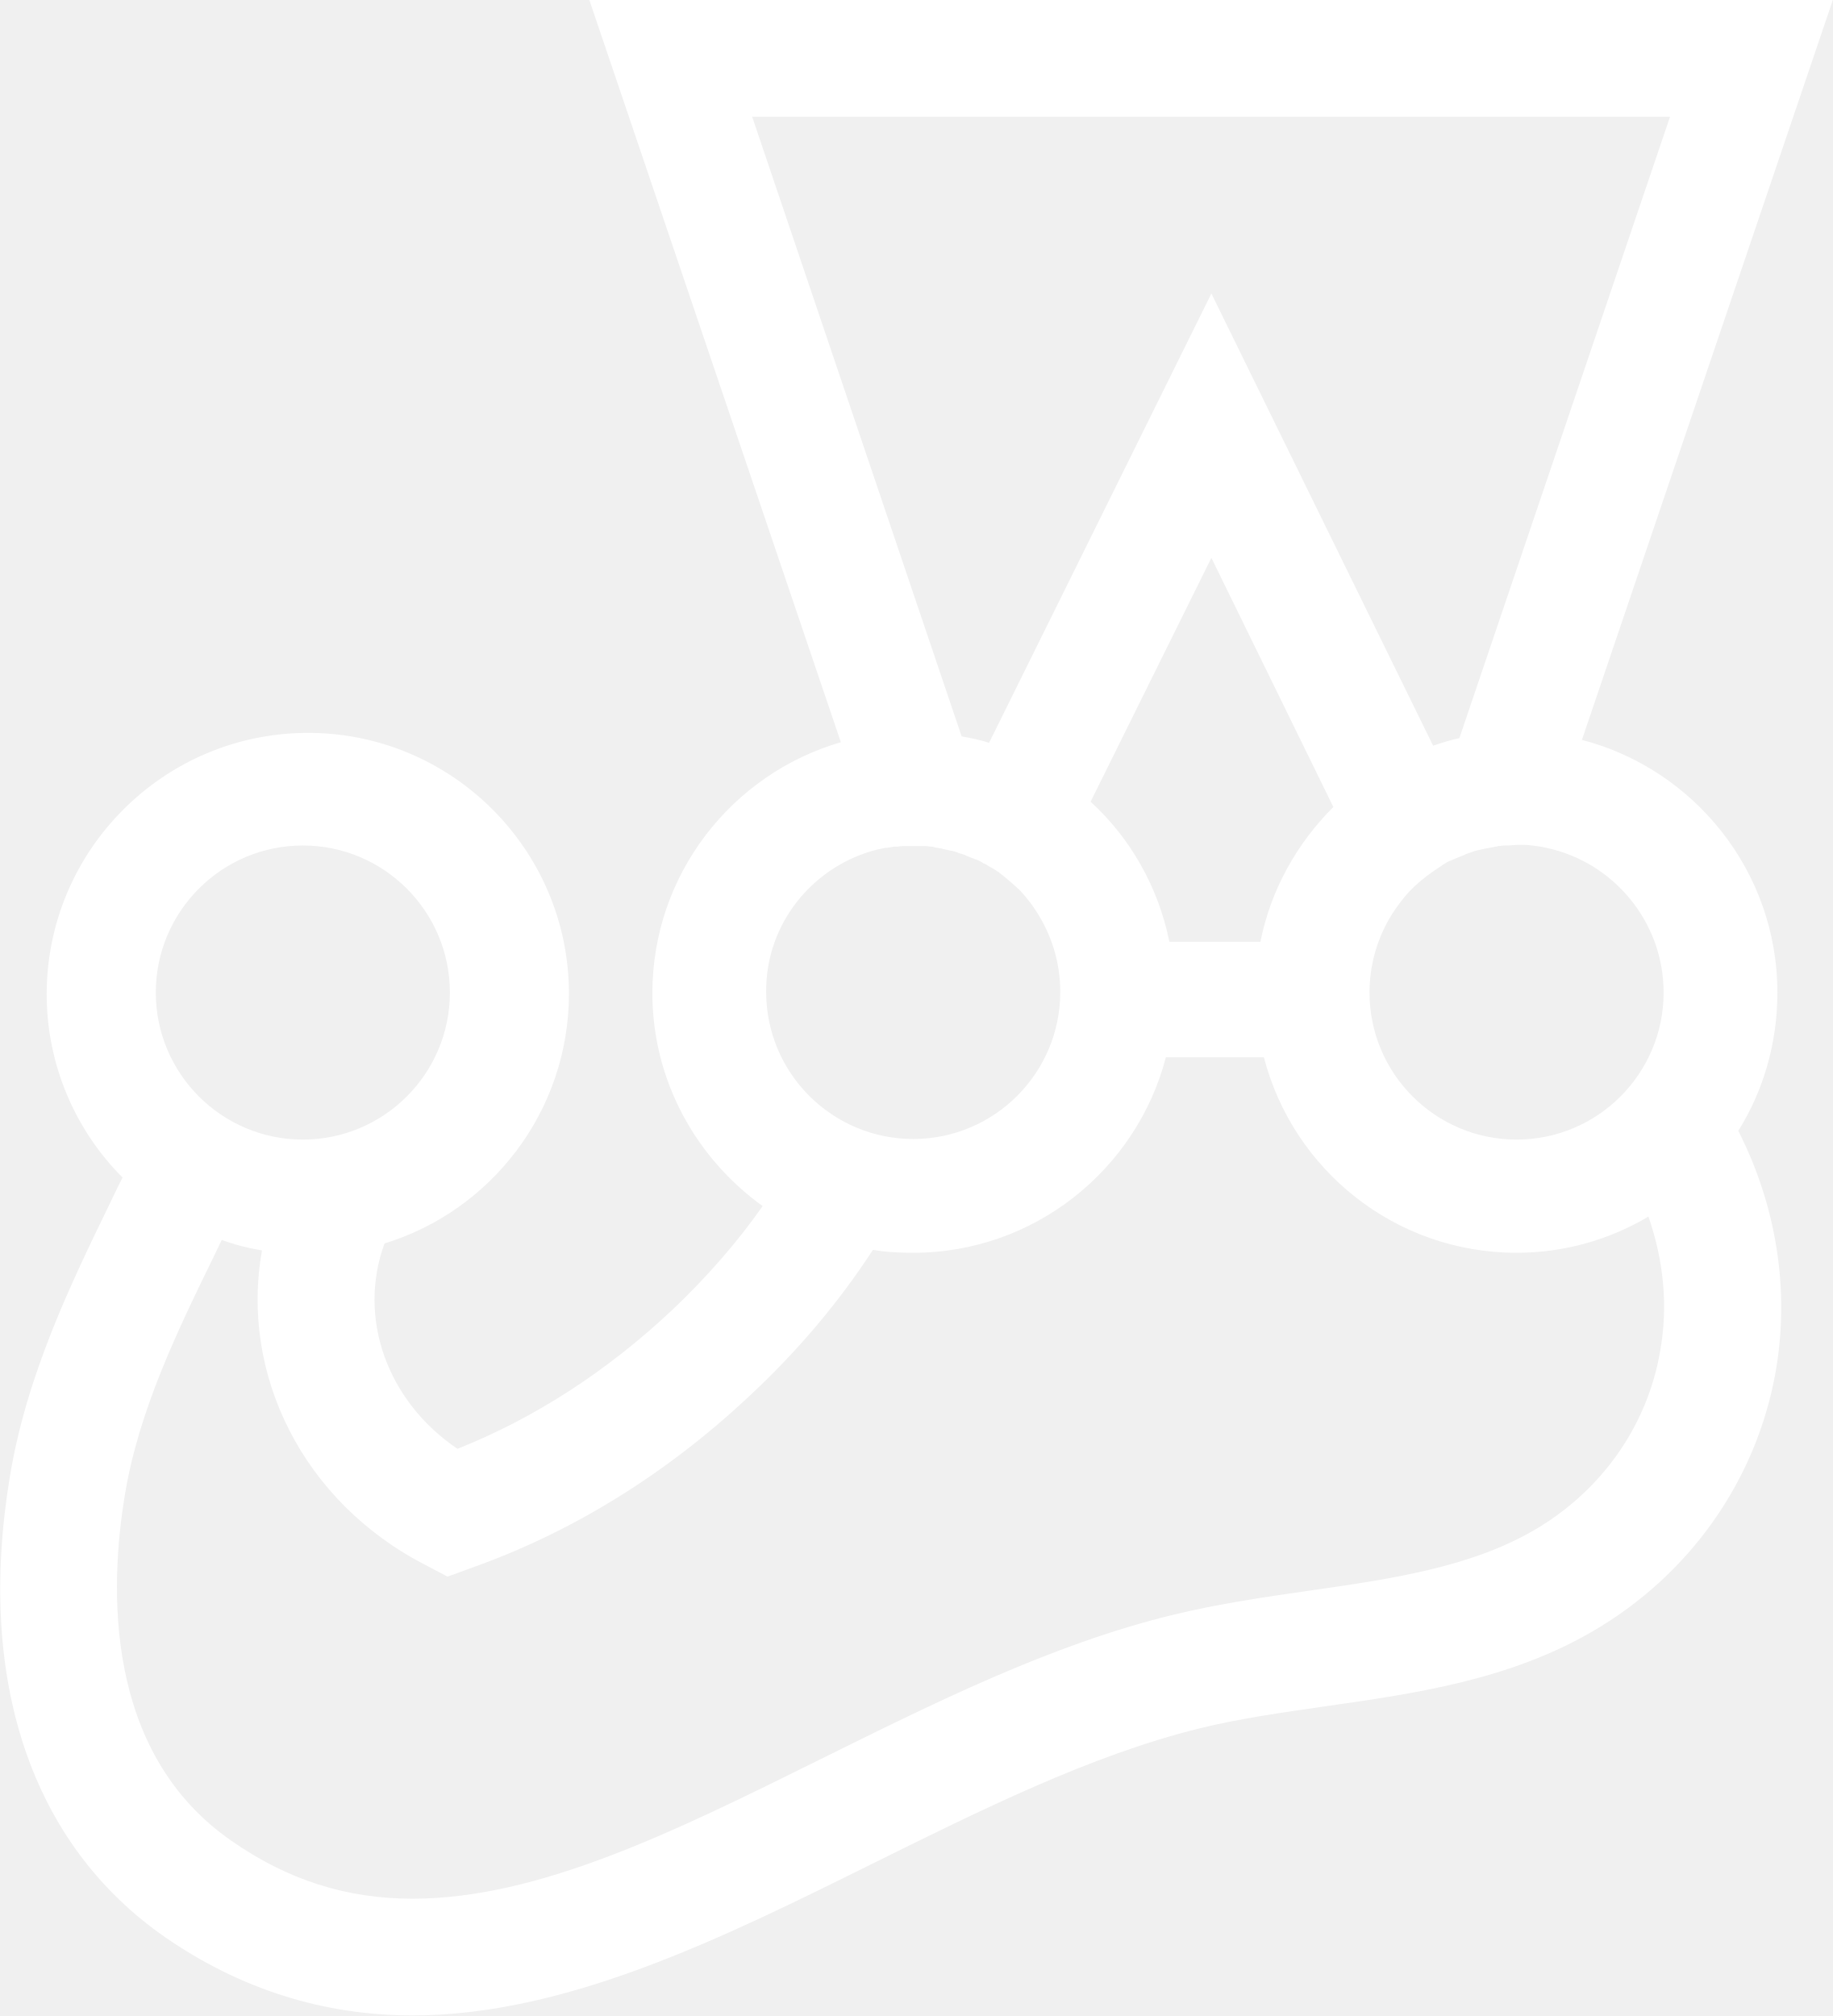
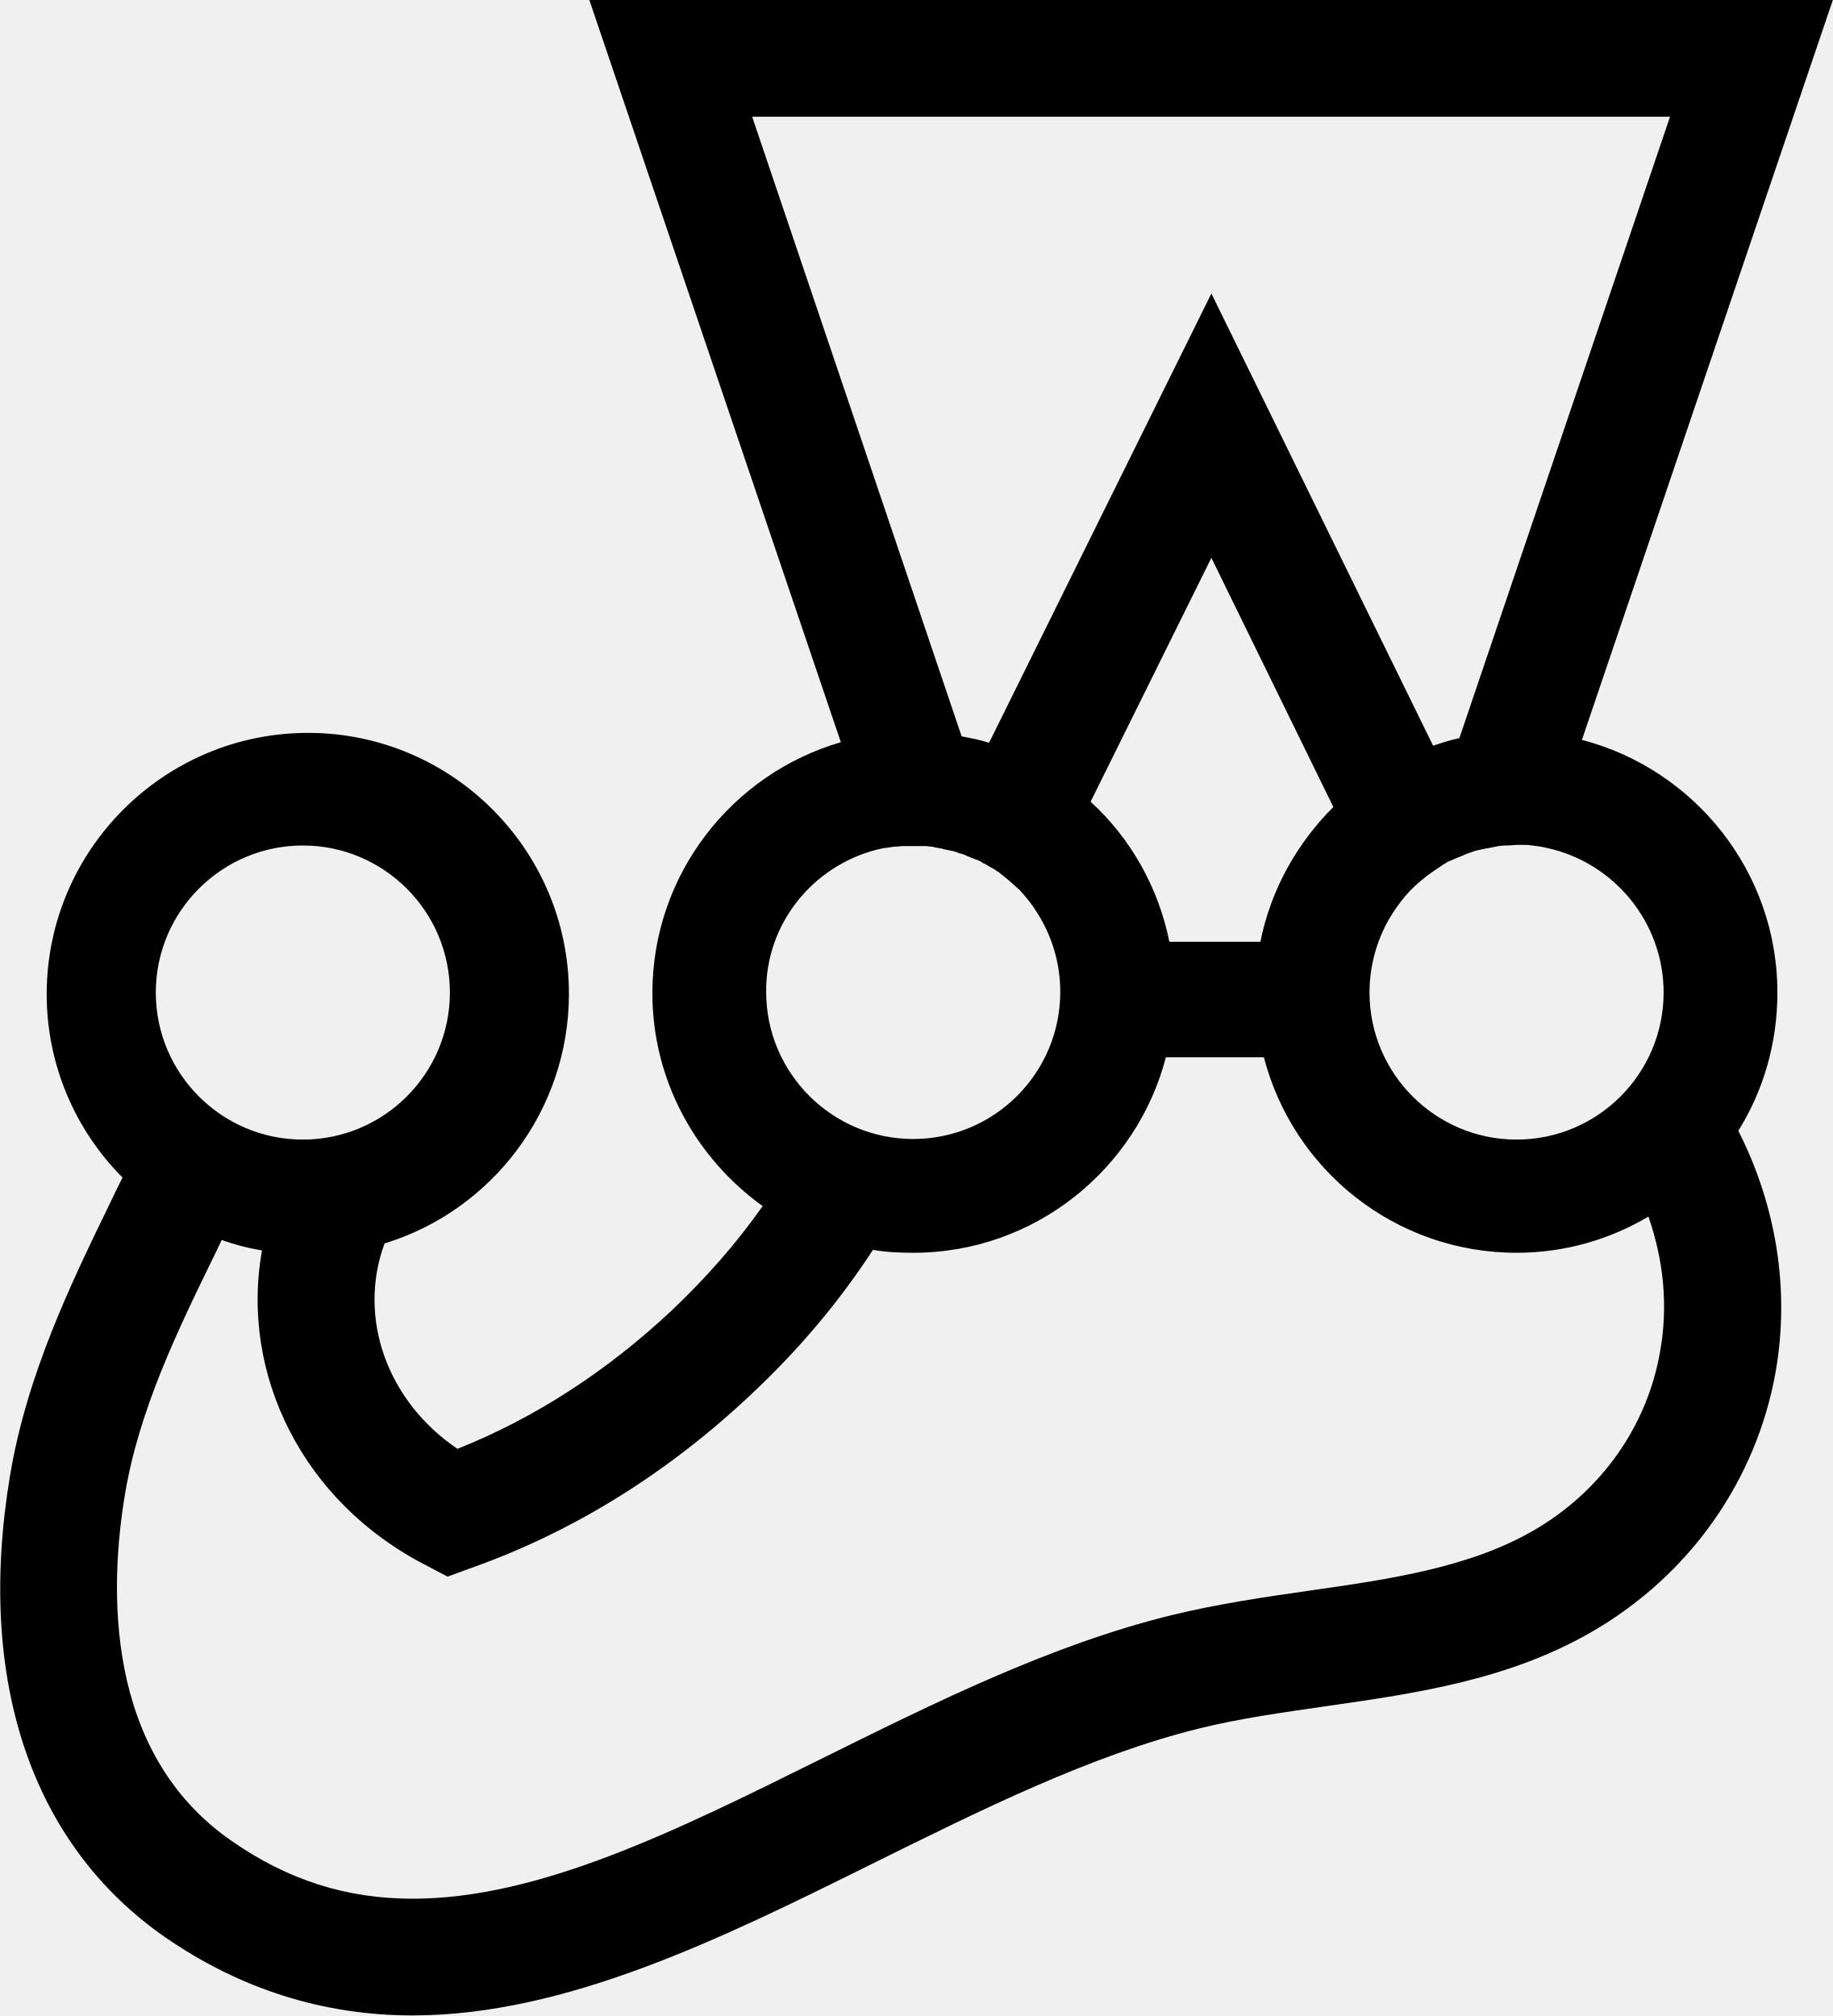
<svg xmlns="http://www.w3.org/2000/svg" viewBox="0 0 314.1 345.5">
-   <path fill="none" d="M207.6 95.6l-20.7 41.8c6.8 6.3 11.6 14.6 13.5 24H216c1.8-8.9 6.2-16.9 12.5-23.1l-20.9-42.7z" />
-   <path fill="none" d="M169.5 127.3l38.1-77 38 77.5c1.5-.5 3-.9 4.5-1.3L286.2 20H128.9l36 106.2c1.5.3 3.1.7 4.6 1.1zm-13.1 68.1c13.9 0 25.2-11.3 25.2-25.2 0-5.1-1.5-9.8-4.1-13.8-.8-1.3-1.8-2.5-2.8-3.6l-.1-.1c-1-1.1-2.2-2.1-3.4-2.9l-.1-.1c-.3-.2-.7-.5-1.1-.7-.1 0-.1-.1-.2-.1-.4-.2-.8-.5-1.2-.7h-.1c-.4-.2-.9-.5-1.3-.7h-.1c-.4-.2-.8-.4-1.2-.5-.1 0-.2-.1-.3-.1-.3-.1-.7-.3-1-.4-.1 0-.2-.1-.4-.1-.4-.1-.8-.3-1.2-.4h-.1c-.5-.1-.9-.2-1.4-.3-.1 0-.2 0-.4-.1-.4-.1-.7-.1-1.1-.2-.2 0-.3 0-.5-.1-.3 0-.7-.1-1-.1h-3.9c-.4 0-.7.1-1.1.1h-.4c-.4.1-.8.1-1.2.2h-.3c-.5.1-.9.2-1.4.3-11 2.7-19.2 12.7-19.2 24.5.2 13.7 11.5 25.1 25.4 25.1zm106-50.4h-.2c-.4 0-.7-.1-1.1-.1h-1.3c-.5 0-1 0-1.6.1h-.5c-.4 0-.8.1-1.2.1-.1 0-.3 0-.4.1l-1.5.3h-.1c-.5.1-.9.2-1.4.3-.1 0-.3.1-.4.1-.4.1-.8.2-1.2.4-.1 0-.2.1-.3.1-.5.2-1 .4-1.4.6-.5.2-.9.4-1.4.6-.1 0-.2.1-.3.1-.4.2-.8.4-1.2.7 0 0-.1 0-.1.1-.9.5-1.8 1.1-2.6 1.8l-.1.1c-1.3 1-2.4 2.1-3.5 3.3-1.1 1.2-2 2.6-2.8 4-2.1 3.7-3.3 8-3.3 12.5 0 13.9 11.3 25.2 25.2 25.2 13.9 0 25.2-11.3 25.2-25.2 0-12.2-8.8-22.5-20.3-24.8-.6-.2-1.4-.3-2.2-.4zM51.9 195.4c13.9 0 25.2-11.3 25.2-25.2S65.8 145 51.9 145s-25.2 11.3-25.2 25.2 11.3 25.2 25.2 25.2z" />
-   <path fill="none" d="M259.9 214.9c-20.8 0-38.3-14.3-43.3-33.5h-16.8c-5 19.2-22.5 33.5-43.3 33.5-2.4 0-4.7-.2-6.9-.5-5.8 8.9-12.7 17.1-20.8 24.7-14.3 13.5-30.5 23.5-48 29.8l-4.1 1.5-3.8-2c-21-10.8-31.8-32.7-28-53.9-2.4-.4-4.7-1-6.9-1.8-.4.7-.7 1.5-1.1 2.3-6.4 13.2-13.1 26.8-15.5 41.4-2.6 15.6-3.7 44.1 18.3 59.3 9.6 6.6 19.7 9.9 31 9.9 21.7 0 45.1-11.6 69.9-23.9 19.4-9.6 39.4-19.6 60.2-24.7 7.9-1.9 15.9-3.1 23.6-4.2 14.1-2 27.5-4 38.4-10.3 11.6-6.7 19.5-17.9 21.7-30.7 1.4-7.8.6-15.7-2-23-6.6 3.8-14.3 6.1-22.6 6.1z" />
-   <path fill="#FFF" d="M304.6 170.1c0-20.8-14.3-38.3-33.5-43.3L314.1 0H101l43.1 127.2c-18.6 5.4-32.3 22.6-32.3 43 0 15 7.5 28.3 18.9 36.5-4.5 6.4-9.7 12.3-15.6 17.9C104 235 91.7 243 78.4 248.3c-12-8.1-17.2-22.4-12.5-35.2 18.3-5.6 31.6-22.7 31.6-42.8 0-24.7-20.1-44.7-44.7-44.7-24.7 0-44.8 20.1-44.8 44.8 0 12.2 5 23.4 13 31.4-.7 1.4-1.4 2.8-2.1 4.3-6.7 13.8-14.3 29.4-17.2 46.9-5.8 35 3.7 63.1 26.6 79 12.9 8.9 27.1 13.4 42.4 13.4 26.3 0 53-13.2 78.8-26 18.4-9.1 37.4-18.6 56.1-23.2 6.9-1.7 14.1-2.7 21.7-3.8 15.4-2.2 31.3-4.5 45.6-12.8 16.7-9.7 28.1-25.9 31.4-44.5 2.5-14.3 0-28.7-6.4-41.3 4.3-6.9 6.7-15 6.7-23.7zm-19.5 0c0 13.9-11.3 25.2-25.2 25.2-13.9 0-25.2-11.3-25.2-25.2 0-4.5 1.2-8.8 3.3-12.5.8-1.4 1.8-2.8 2.8-4 1-1.2 2.2-2.3 3.5-3.3l.1-.1c.8-.6 1.7-1.2 2.6-1.8 0 0 .1 0 .1-.1.4-.2.8-.5 1.2-.7.1 0 .2-.1.3-.1.4-.2.9-.4 1.4-.6.5-.2 1-.4 1.4-.6.1 0 .2-.1.3-.1.4-.1.8-.3 1.2-.4.1 0 .3-.1.4-.1.5-.1.9-.2 1.4-.3h.1l1.5-.3c.1 0 .3 0 .4-.1.4 0 .8-.1 1.2-.1h.5c.5 0 1-.1 1.6-.1h1.3c.4 0 .7 0 1.1.1h.2c.8.1 1.6.2 2.4.4 11.4 2.4 20.1 12.6 20.1 24.8zM128.9 20h157.3l-36.1 106.5c-1.5.3-3 .8-4.5 1.3l-38-77.5-38.1 77c-1.5-.5-3.1-.8-4.7-1.1L128.9 20zm71.5 141.4c-1.9-9.4-6.7-17.8-13.5-24l20.7-41.8 20.9 42.7c-6.2 6.2-10.7 14.1-12.5 23.1h-15.6zm-50.1-15.8c.5-.1.9-.2 1.4-.3h.3c.4-.1.8-.1 1.2-.2h.4c.4 0 .7-.1 1.1-.1h3.9c.4 0 .7.1 1 .1.2 0 .3 0 .5.1.4.1.7.1 1.1.2.1 0 .2 0 .4.1.5.1 1 .2 1.4.3h.1c.4.1.8.2 1.2.4.1 0 .2.1.4.1.3.1.7.2 1 .4.1 0 .2.1.3.1.4.2.8.3 1.2.5h.1c.5.2.9.4 1.3.7h.1c.4.2.8.5 1.2.7.1 0 .1.1.2.1.4.2.7.5 1.1.7l.1.1c1.2.9 2.3 1.9 3.4 2.9l.1.1c1 1.1 2 2.3 2.8 3.6 2.6 4 4.1 8.7 4.1 13.8 0 13.9-11.3 25.2-25.2 25.2s-25.2-11.3-25.2-25.2c-.1-11.7 8-21.6 19-24.4zm-98.4-.7c13.9 0 25.2 11.3 25.2 25.2s-11.3 25.2-25.2 25.2-25.2-11.3-25.2-25.2 11.3-25.2 25.2-25.2zm232.6 86.7c-2.2 12.8-10.1 24-21.7 30.7-10.9 6.3-24.3 8.3-38.4 10.3-7.7 1.1-15.8 2.3-23.6 4.2-20.8 5.1-40.8 15.1-60.2 24.7-24.8 12.3-48.2 23.9-69.9 23.9-11.3 0-21.4-3.2-31-9.9-22-15.2-20.9-43.7-18.3-59.3 2.4-14.6 9.1-28.3 15.5-41.4.4-.8.7-1.5 1.1-2.3 2.2.8 4.5 1.4 6.9 1.8-3.8 21.2 7 43.1 28 53.9l3.8 2 4.1-1.5c17.5-6.2 33.7-16.3 48-29.8 8.1-7.6 15-15.8 20.8-24.7 2.3.4 4.6.5 6.9.5 20.8 0 38.3-14.3 43.3-33.5h16.8c5 19.3 22.5 33.5 43.3 33.5 8.3 0 16-2.3 22.6-6.2 2.6 7.5 3.4 15.3 2 23.1z" />
+   <path fill="#000" d="M304.6 170.1c0-20.8-14.3-38.3-33.5-43.3L314.1 0H101l43.1 127.2c-18.6 5.4-32.3 22.6-32.3 43 0 15 7.5 28.3 18.9 36.5-4.5 6.4-9.7 12.3-15.6 17.9C104 235 91.7 243 78.4 248.3c-12-8.1-17.2-22.4-12.5-35.2 18.3-5.6 31.6-22.7 31.6-42.8 0-24.7-20.1-44.7-44.7-44.7-24.7 0-44.8 20.1-44.8 44.8 0 12.2 5 23.4 13 31.4-.7 1.4-1.4 2.8-2.1 4.3-6.7 13.8-14.3 29.4-17.2 46.9-5.8 35 3.7 63.1 26.6 79 12.9 8.9 27.1 13.4 42.4 13.4 26.3 0 53-13.2 78.8-26 18.4-9.1 37.4-18.6 56.1-23.2 6.9-1.7 14.1-2.7 21.7-3.8 15.4-2.2 31.3-4.5 45.6-12.8 16.7-9.7 28.1-25.9 31.4-44.5 2.5-14.3 0-28.7-6.4-41.3 4.3-6.9 6.7-15 6.7-23.7zm-19.5 0c0 13.9-11.3 25.2-25.2 25.2-13.9 0-25.2-11.3-25.2-25.2 0-4.5 1.2-8.8 3.3-12.5.8-1.4 1.8-2.8 2.8-4 1-1.2 2.2-2.3 3.5-3.3l.1-.1c.8-.6 1.7-1.2 2.6-1.8 0 0 .1 0 .1-.1.4-.2.8-.5 1.2-.7.1 0 .2-.1.3-.1.4-.2.9-.4 1.4-.6.5-.2 1-.4 1.4-.6.1 0 .2-.1.3-.1.4-.1.8-.3 1.2-.4.1 0 .3-.1.4-.1.5-.1.9-.2 1.4-.3h.1l1.5-.3c.1 0 .3 0 .4-.1.4 0 .8-.1 1.2-.1h.5c.5 0 1-.1 1.6-.1h1.3c.4 0 .7 0 1.1.1h.2c.8.1 1.6.2 2.4.4 11.4 2.4 20.1 12.6 20.1 24.8zM128.9 20h157.3l-36.1 106.5c-1.5.3-3 .8-4.5 1.3l-38-77.5-38.1 77c-1.5-.5-3.1-.8-4.7-1.1L128.9 20zm71.5 141.4c-1.9-9.4-6.7-17.8-13.5-24l20.7-41.8 20.9 42.7c-6.2 6.2-10.7 14.1-12.5 23.1h-15.6zm-50.1-15.8c.5-.1.9-.2 1.4-.3h.3c.4-.1.8-.1 1.2-.2h.4c.4 0 .7-.1 1.1-.1h3.9c.4 0 .7.1 1 .1.2 0 .3 0 .5.1.4.1.7.1 1.1.2.1 0 .2 0 .4.1.5.1 1 .2 1.4.3h.1c.4.1.8.2 1.2.4.1 0 .2.1.4.1.3.1.7.2 1 .4.1 0 .2.1.3.1.4.2.8.3 1.2.5h.1c.5.2.9.4 1.3.7h.1c.4.2.8.5 1.2.7.1 0 .1.1.2.1.4.2.7.5 1.1.7l.1.1c1.2.9 2.3 1.9 3.4 2.9l.1.1c1 1.1 2 2.3 2.8 3.6 2.6 4 4.1 8.7 4.1 13.8 0 13.9-11.3 25.2-25.2 25.2s-25.2-11.3-25.2-25.2c-.1-11.7 8-21.6 19-24.4zm-98.4-.7c13.9 0 25.2 11.3 25.2 25.2s-11.3 25.2-25.2 25.2-25.2-11.3-25.2-25.2 11.3-25.2 25.2-25.2zm232.6 86.7c-2.2 12.8-10.1 24-21.7 30.7-10.9 6.3-24.3 8.3-38.4 10.3-7.7 1.1-15.8 2.3-23.6 4.2-20.8 5.1-40.8 15.1-60.2 24.7-24.8 12.3-48.2 23.9-69.9 23.9-11.3 0-21.4-3.2-31-9.9-22-15.2-20.9-43.7-18.3-59.3 2.4-14.6 9.1-28.3 15.5-41.4.4-.8.7-1.5 1.1-2.3 2.2.8 4.5 1.4 6.9 1.8-3.8 21.2 7 43.1 28 53.9l3.8 2 4.1-1.5c17.5-6.2 33.7-16.3 48-29.8 8.1-7.6 15-15.8 20.8-24.7 2.3.4 4.6.5 6.9.5 20.8 0 38.3-14.3 43.3-33.5h16.8c5 19.3 22.5 33.5 43.3 33.5 8.3 0 16-2.3 22.6-6.2 2.6 7.5 3.4 15.3 2 23.1z" />
</svg>
